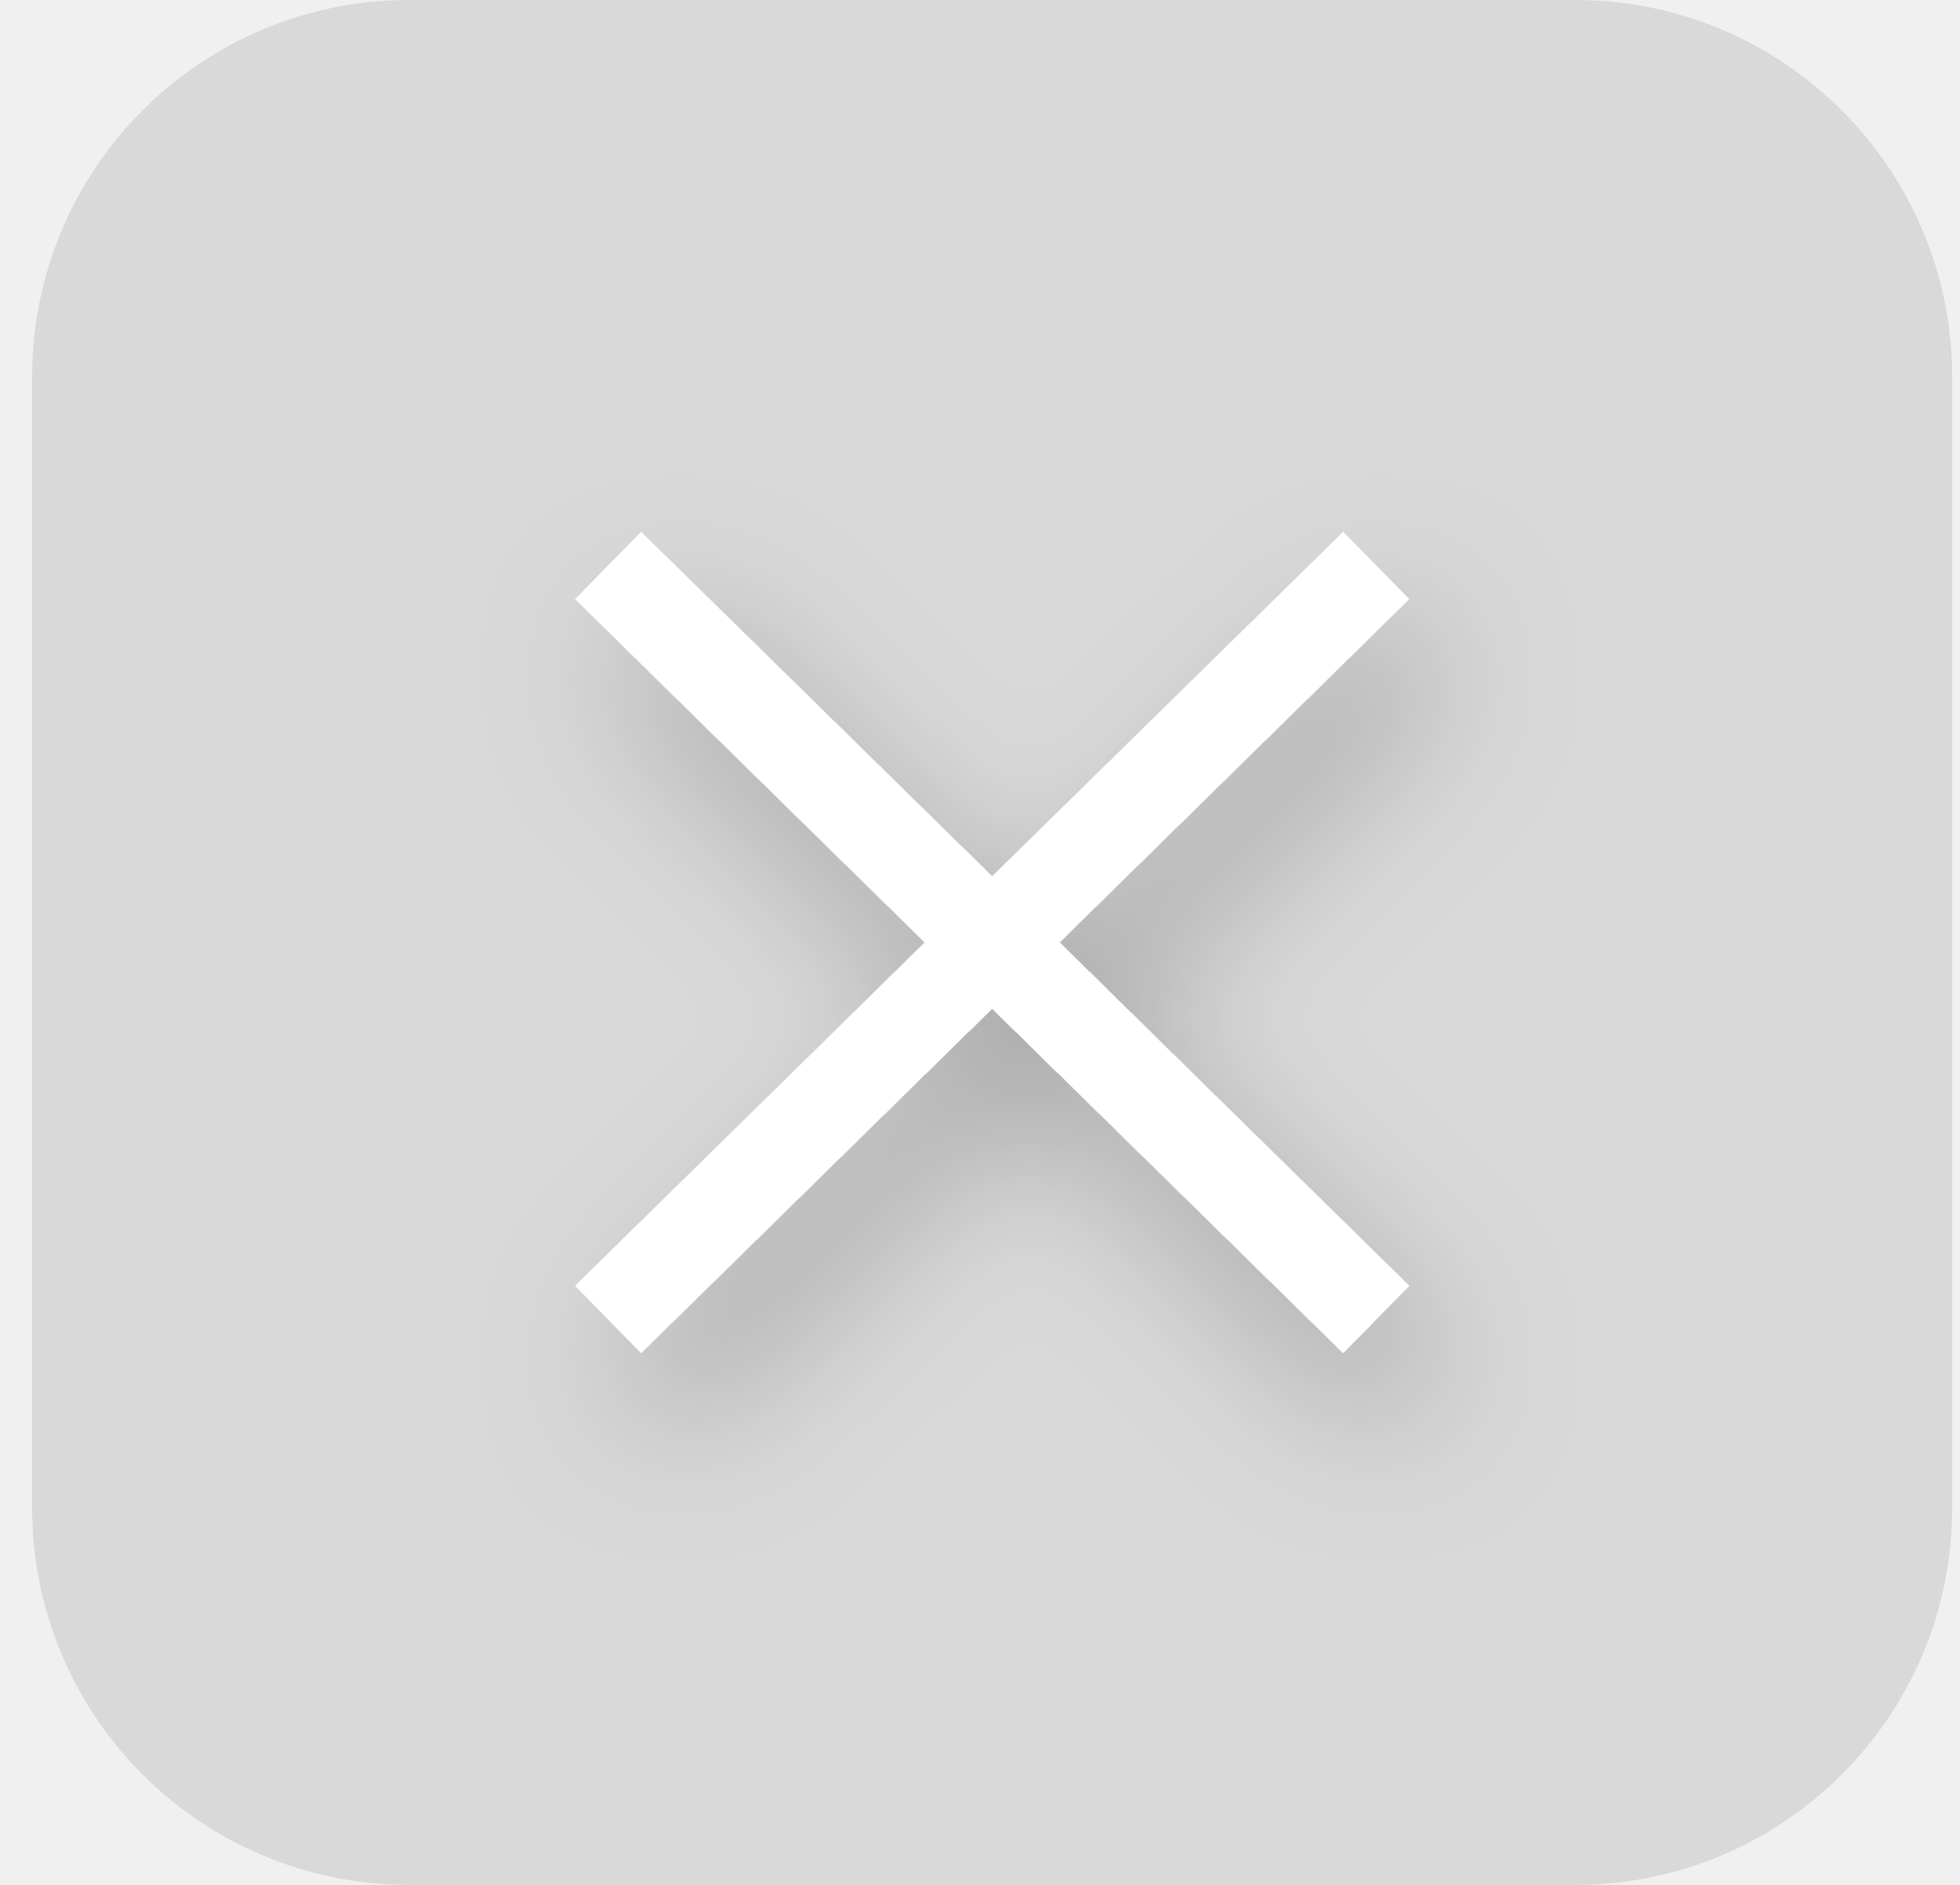
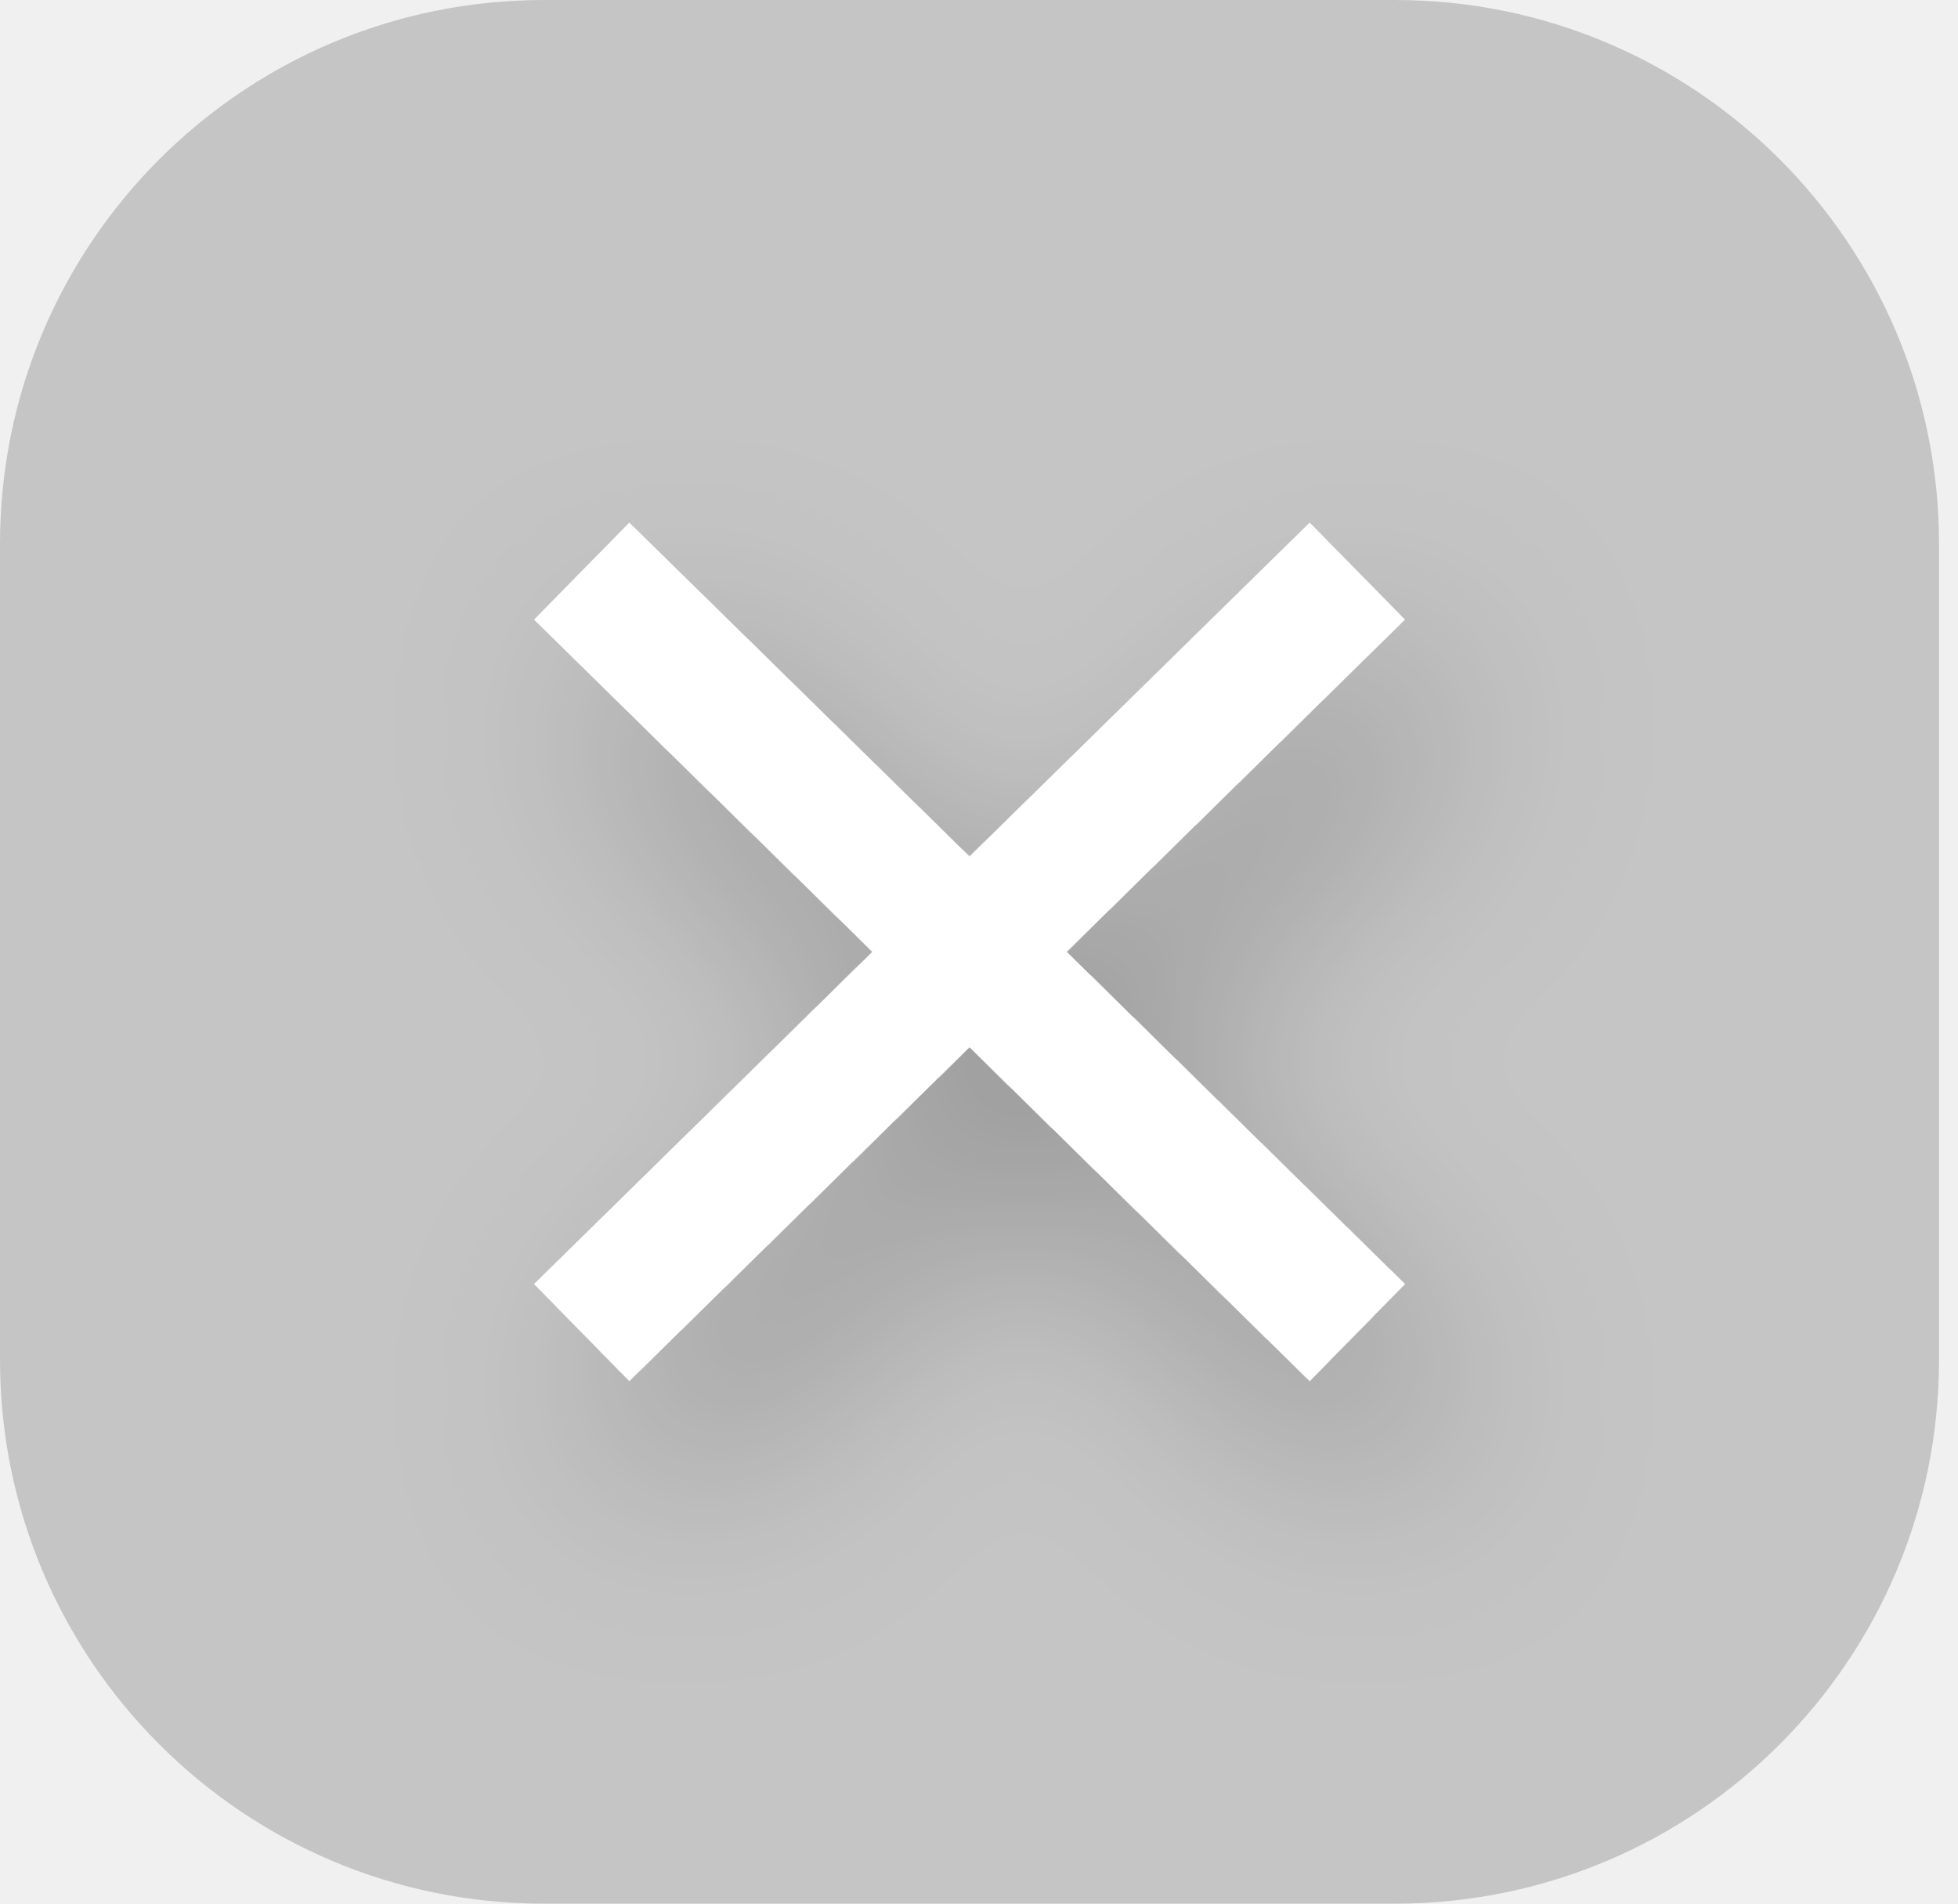
- <svg xmlns="http://www.w3.org/2000/svg" width="52" height="50" viewBox="0 0 52 50" fill="none">
-   <rect x="0.852" width="50.941" height="50" rx="10" fill="#D9D9D9" />
-   <g filter="url(#filter0_d_89_8)">
-     <path d="M16.134 15L36.511 35M36.511 15L16.134 35" stroke="white" stroke-width="2.5" />
+ <svg xmlns="http://www.w3.org/2000/svg" width="36" height="35" viewBox="0 0 36 35" fill="none">
+   <rect width="35.651" height="35" rx="10" fill="#C5C5C5" />
+   <g filter="url(#filter0_d_119_32)">
+     <path d="M10.695 10.5L24.956 24.5M24.956 10.5L10.695 24.5" stroke="white" stroke-width="2.5" />
  </g>
  <defs>
-     <filter id="filter0_d_89_8" x="12.259" y="12.108" width="30.128" height="29.784" filterUnits="userSpaceOnUse" color-interpolation-filters="sRGB">
+     <filter id="filter0_d_119_32" x="6.82" y="7.608" width="24.012" height="23.784" filterUnits="userSpaceOnUse" color-interpolation-filters="sRGB">
      <feFlood flood-opacity="0" result="BackgroundImageFix" />
      <feColorMatrix in="SourceAlpha" type="matrix" values="0 0 0 0 0 0 0 0 0 0 0 0 0 0 0 0 0 0 127 0" result="hardAlpha" />
      <feOffset dx="1" dy="2" />
      <feGaussianBlur stdDeviation="2" />
      <feComposite in2="hardAlpha" operator="out" />
      <feColorMatrix type="matrix" values="0 0 0 0 0 0 0 0 0 0 0 0 0 0 0 0 0 0 0.25 0" />
-       <feBlend mode="normal" in2="BackgroundImageFix" result="effect1_dropShadow_89_8" />
-       <feBlend mode="normal" in="SourceGraphic" in2="effect1_dropShadow_89_8" result="shape" />
+       <feBlend mode="normal" in2="BackgroundImageFix" result="effect1_dropShadow_119_32" />
+       <feBlend mode="normal" in="SourceGraphic" in2="effect1_dropShadow_119_32" result="shape" />
    </filter>
  </defs>
</svg>
